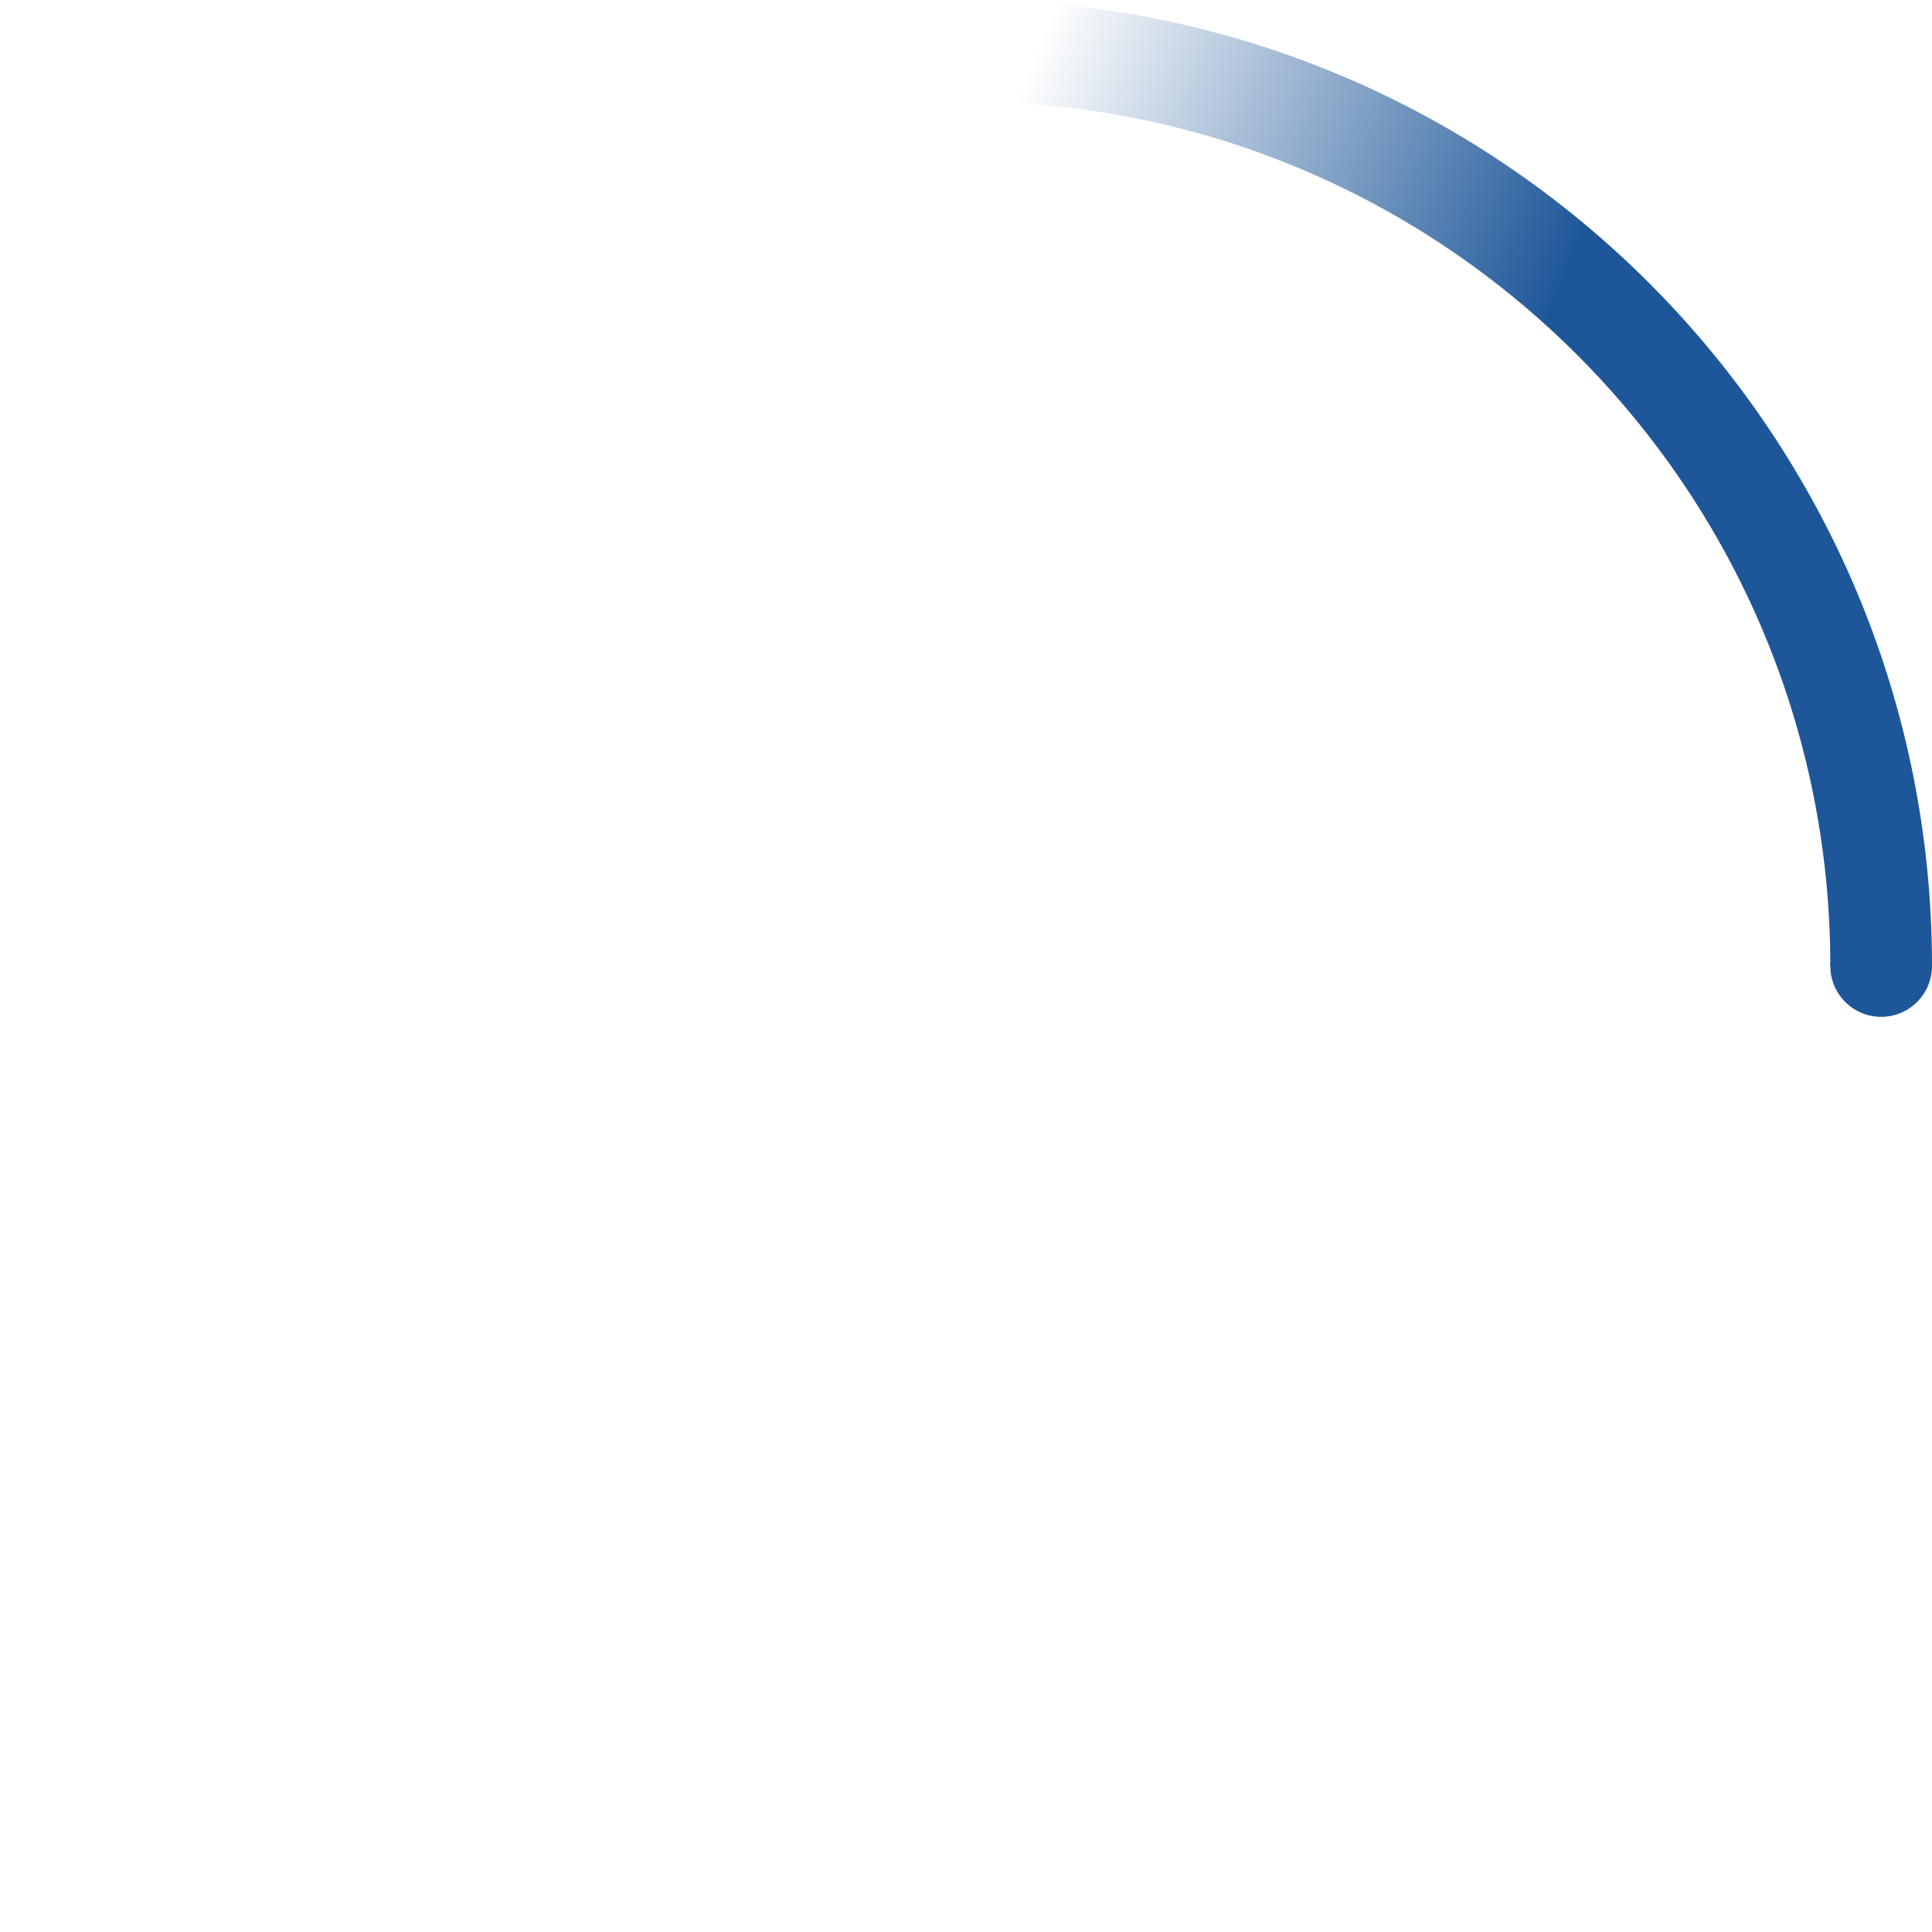
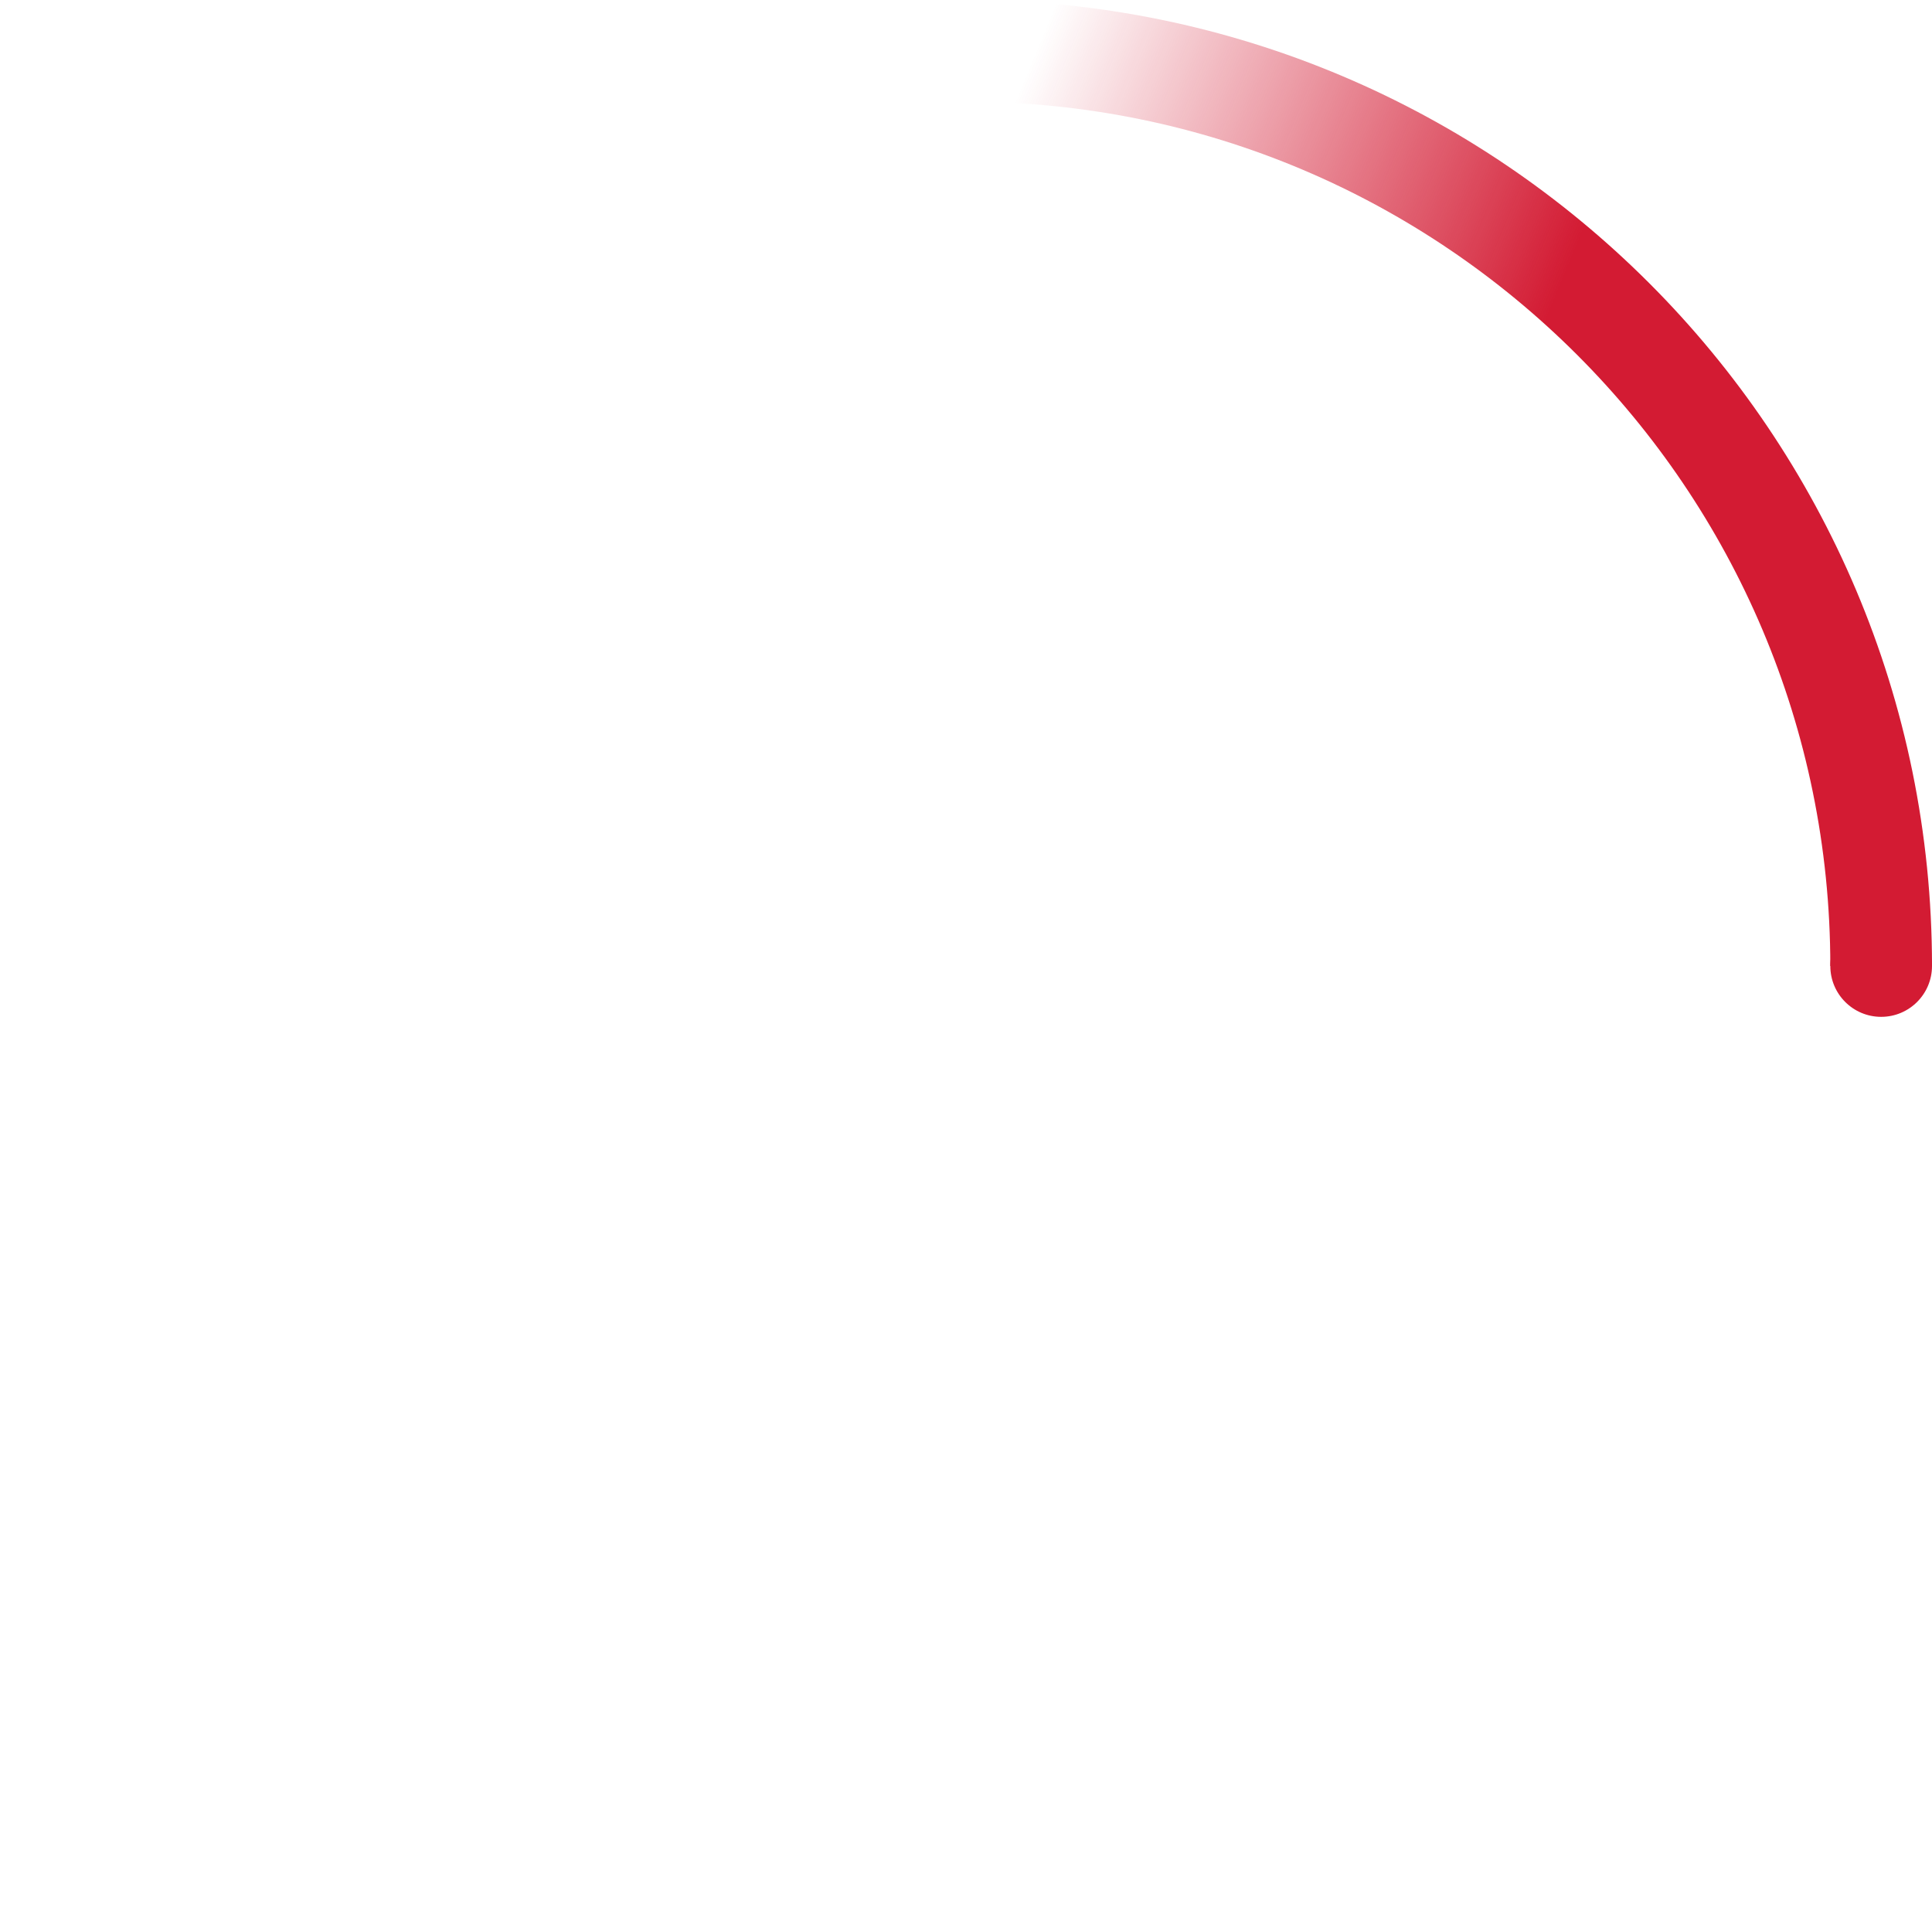
<svg xmlns="http://www.w3.org/2000/svg" width="38" height="38" viewBox="0 0 38 38">
  <defs>
    <linearGradient x1="8.042%" y1="0%" x2="65.682%" y2="23.865%" id="a">
-       <stop stop-color="#1e5799" stop-opacity="0" offset="0%" />
-       <stop stop-color="#1e5799" stop-opacity=".631" offset="63.146%" />
-       <stop stop-color="#1e5799" offset="100%" />
+       <stop stop-color="#d31b33" stop-opacity="0" offset="0%" />
+       <stop stop-color="#d31b33" stop-opacity=".631" offset="63.146%" />
+       <stop stop-color="#d31b33" offset="100%" />
    </linearGradient>
  </defs>
  <g fill="none" fill-rule="evenodd">
    <g transform="translate(1 1)">
      <path d="M36 18c0-9.94-8.06-18-18-18" id="Oval-2" stroke="url(#a)" stroke-width="2">
        <animateTransform attributeName="transform" type="rotate" from="0 18 18" to="360 18 18" dur="0.9s" repeatCount="indefinite" />
      </path>
-       <circle fill="#1e5799" cx="36" cy="18" r="1">
+       <circle fill="#d31b33" cx="36" cy="18" r="1">
        <animateTransform attributeName="transform" type="rotate" from="0 18 18" to="360 18 18" dur="0.9s" repeatCount="indefinite" />
      </circle>
    </g>
  </g>
</svg>
